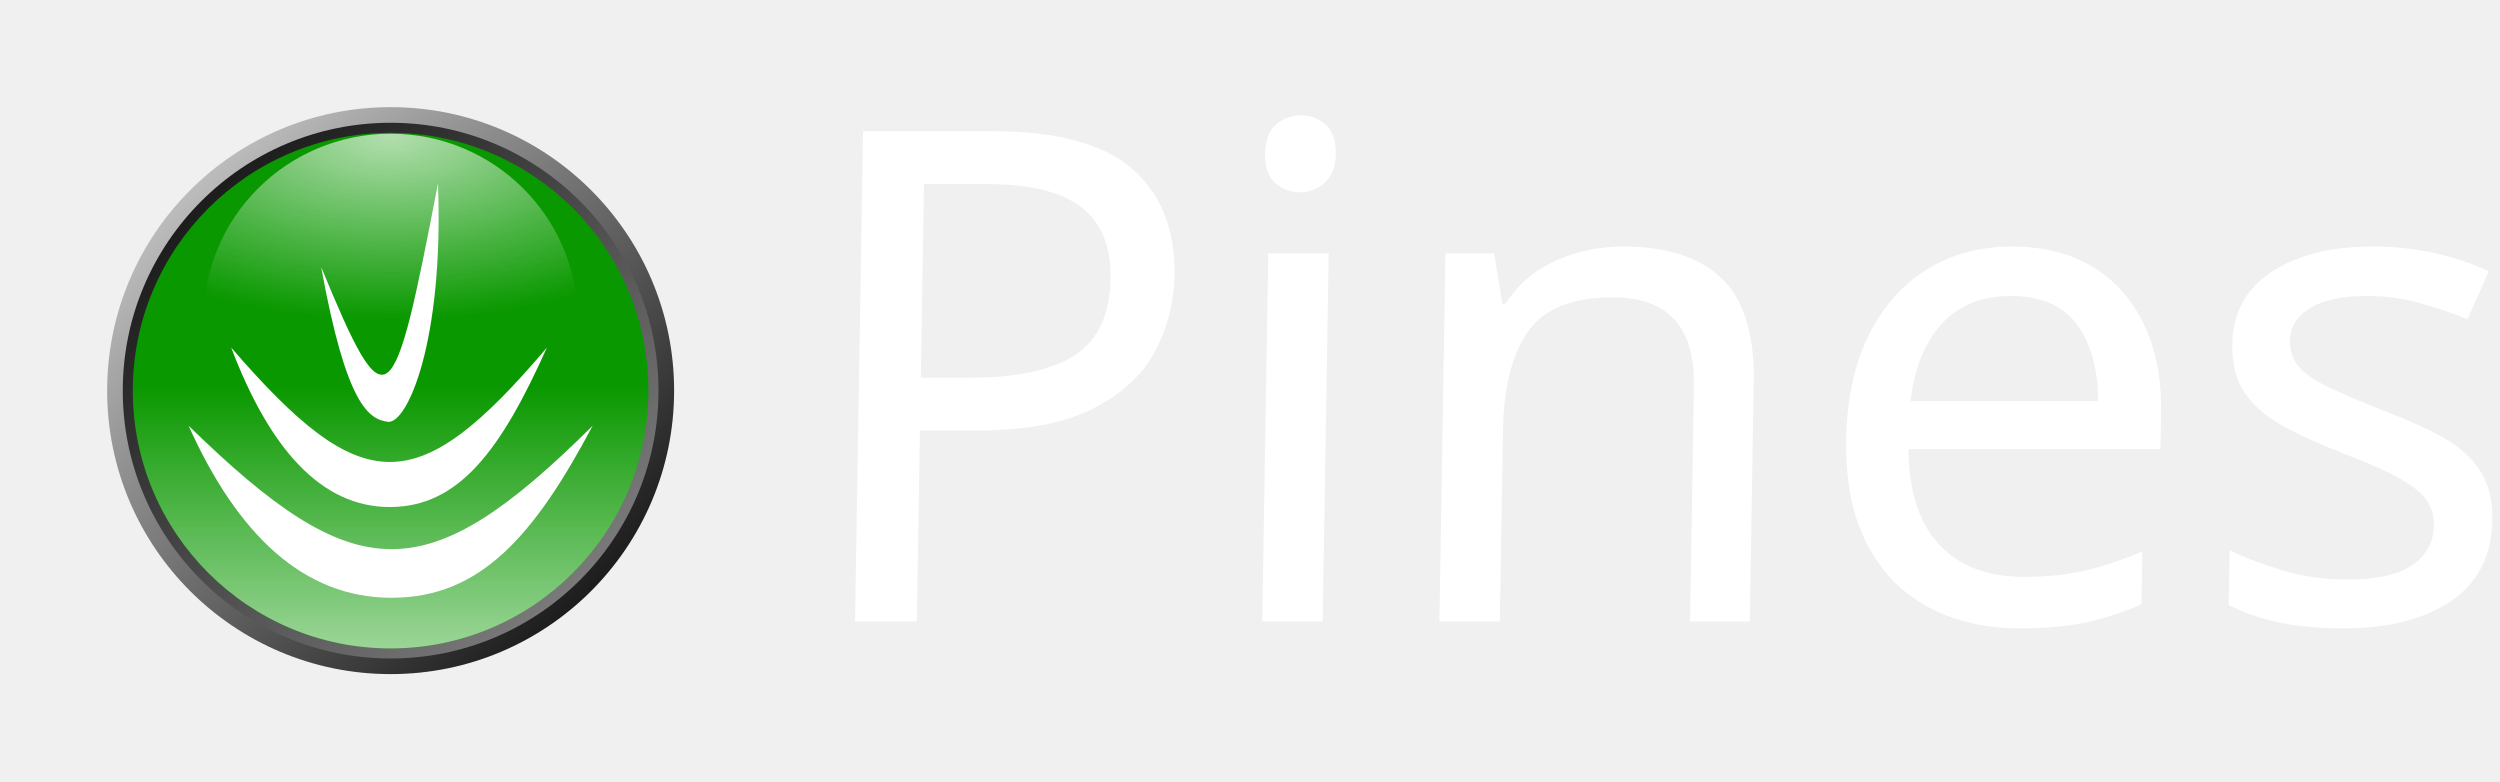
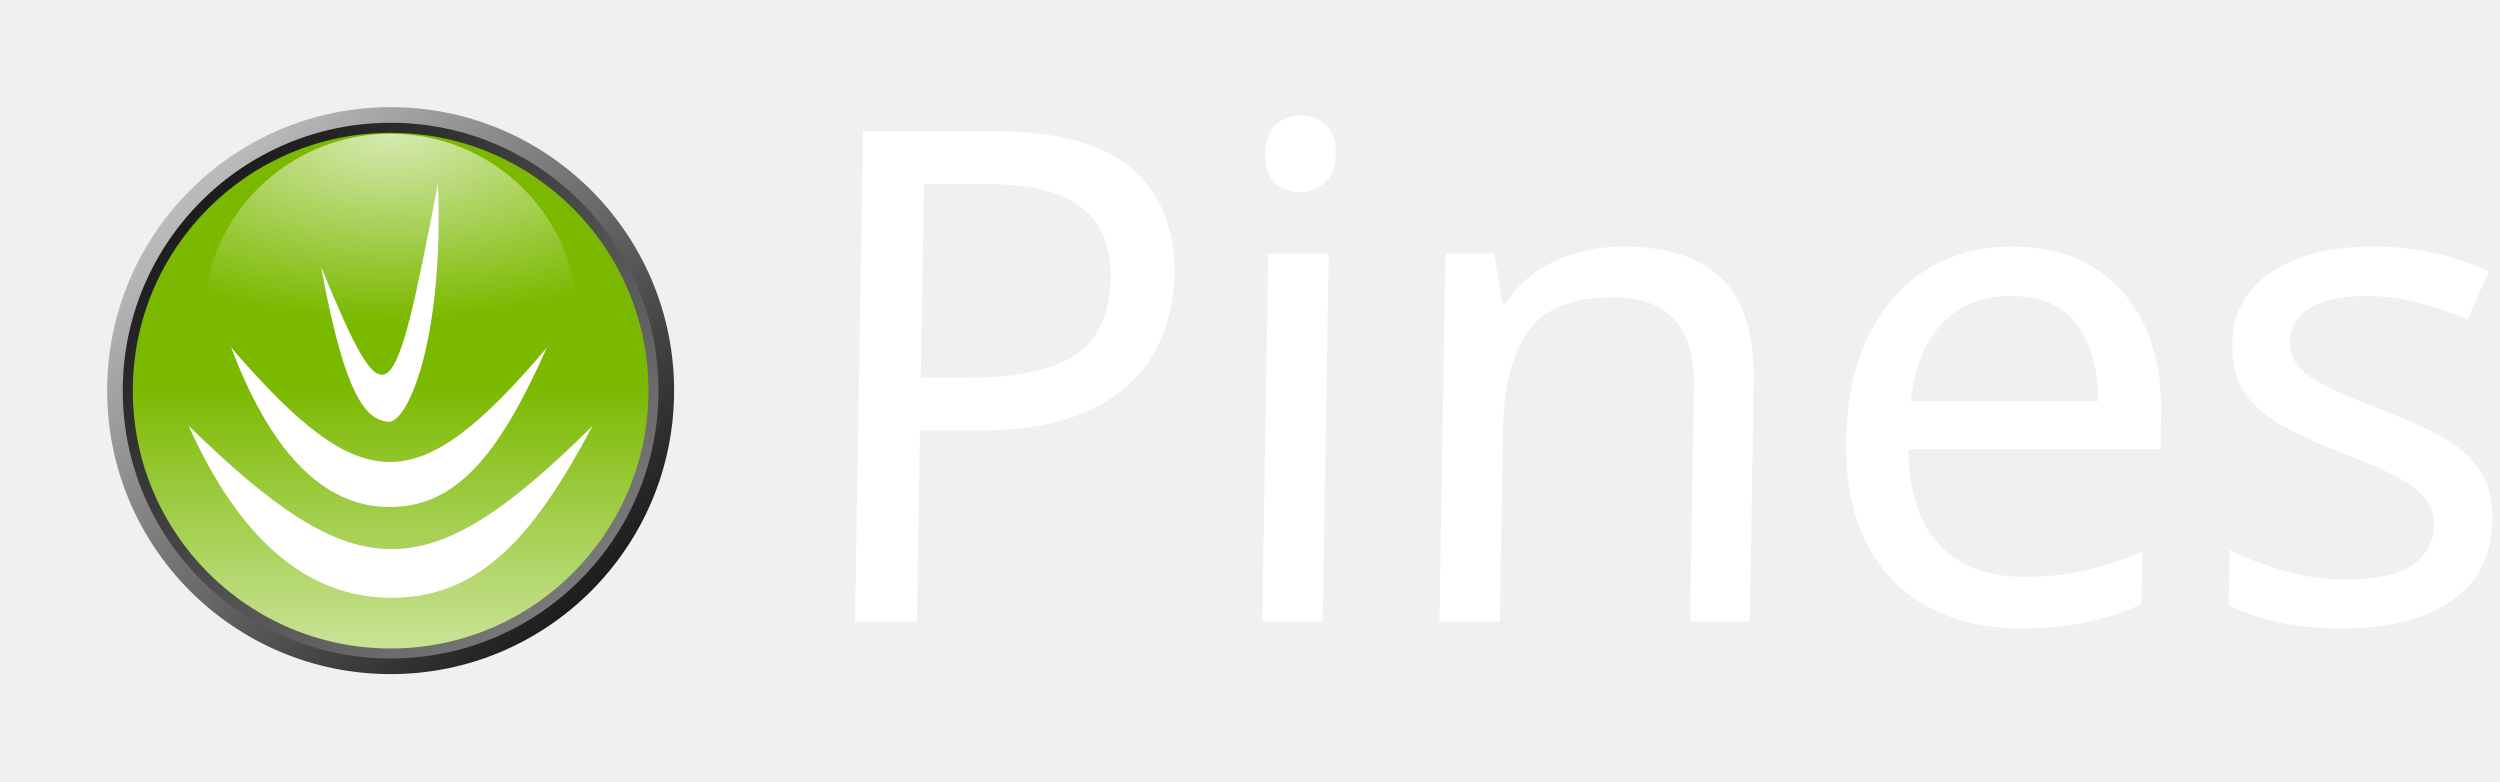
<svg xmlns="http://www.w3.org/2000/svg" xmlns:xlink="http://www.w3.org/1999/xlink" width="3200" height="1000" id="svg2" version="1.1" style="display:inline">
  <defs id="defs4">
    <linearGradient id="linearGradient4410">
      <stop style="stop-color:#ffffff;stop-opacity:1;" offset="0" id="stop4412" />
      <stop style="stop-color:#ffffff;stop-opacity:0;" offset="1" id="stop4414" />
    </linearGradient>
    <linearGradient id="linearGradient3714">
      <stop style="stop-color:#13b447;stop-opacity:1;" offset="0" id="stop3716" />
      <stop style="stop-color:#bdf8d0;stop-opacity:1;" offset="1" id="stop3718" />
    </linearGradient>
    <linearGradient id="linearGradient3640">
      <stop style="stop-color:#ffffff;stop-opacity:0.126;" offset="0" id="stop3642" />
      <stop style="stop-color:#ffffff;stop-opacity:0;" offset="1" id="stop3644" />
    </linearGradient>
    <linearGradient id="linearGradient3720">
      <stop style="stop-color:#000000;stop-opacity:1;" offset="0" id="stop3722" />
      <stop style="stop-color:#000000;stop-opacity:0;" offset="1" id="stop3724" />
    </linearGradient>
    <linearGradient id="linearGradient3669">
      <stop style="stop-color:#1b1b1b;stop-opacity:1;" offset="0" id="stop3671" />
      <stop style="stop-color:#bebebe;stop-opacity:1;" offset="1" id="stop3673" />
    </linearGradient>
    <linearGradient id="linearGradient3661">
      <stop style="stop-color:#ffffff;stop-opacity:1;" offset="0" id="stop3663" />
      <stop style="stop-color:#ffffff;stop-opacity:0;" offset="1" id="stop3665" />
    </linearGradient>
    <linearGradient xlink:href="#linearGradient3669" id="linearGradient3675" x1="637.143" y1="909.505" x2="120" y2="378.076" gradientUnits="userSpaceOnUse" />
    <linearGradient xlink:href="#linearGradient3669-7" id="linearGradient3675-0" x1="637.143" y1="909.505" x2="120" y2="378.076" gradientUnits="userSpaceOnUse" />
    <linearGradient id="linearGradient3669-7">
      <stop style="stop-color:#7a7a7a;stop-opacity:1;" offset="0" id="stop3671-3" />
      <stop style="stop-color:#1b1b1b;stop-opacity:1;" offset="1" id="stop3673-6" />
    </linearGradient>
    <linearGradient y2="378.076" x2="120" y1="909.505" x1="637.143" gradientUnits="userSpaceOnUse" id="linearGradient3694" xlink:href="#linearGradient3669-7" />
    <linearGradient xlink:href="#linearGradient3720-0" id="linearGradient3726-3" x1="372.696" y1="197.421" x2="372.696" y2="855.993" gradientUnits="userSpaceOnUse" />
    <linearGradient id="linearGradient3720-0">
      <stop style="stop-color:#ffffff;stop-opacity:0;" offset="0" id="stop3722-7" />
      <stop style="stop-color:#ffffff;stop-opacity:1;" offset="1" id="stop3724-7" />
    </linearGradient>
    <linearGradient gradientTransform="translate(0,-7.2536777e-6)" y2="855.993" x2="372.696" y1="485.338" x1="372.047" gradientUnits="userSpaceOnUse" id="linearGradient3758" xlink:href="#linearGradient3720-0" />
    <clipPath clipPathUnits="userSpaceOnUse" id="clipPath3802">
      <path style="fill:#00791d;fill-opacity:1;stroke:none" id="path3804" d="m 751.429,635.219 a 362.857,362.857 0 1 1 -725.714,0 362.857,362.857 0 1 1 725.714,0 z" transform="matrix(0.9094488,0,0,0.9094488,18.6614,-51.51835)" />
    </clipPath>
    <radialGradient xlink:href="#linearGradient3711" id="radialGradient2897" gradientUnits="userSpaceOnUse" gradientTransform="matrix(1.156823,1.268435,-1.006955,0.6815273,345.2185,-135.0862)" cx="177.92" cy="344.325" fx="177.92" fy="344.325" r="141.254" />
    <linearGradient id="linearGradient3711">
      <stop style="stop-color:#58ff7a;stop-opacity:1;" offset="0" id="stop3713" />
      <stop style="stop-color:#008538;stop-opacity:1;" offset="1" id="stop3715" />
    </linearGradient>
    <radialGradient r="141.254" fy="344.325" fx="177.92" cy="344.325" cx="177.92" gradientTransform="matrix(1.967212,2.157012,-1.712358,1.158958,-299.8327,-500.679)" gradientUnits="userSpaceOnUse" id="radialGradient2916" xlink:href="#linearGradient3711" />
    <linearGradient xlink:href="#linearGradient3640" id="linearGradient3646" x1="93.201" y1="641.181" x2="359.19" y2="641.181" gradientUnits="userSpaceOnUse" />
    <linearGradient xlink:href="#linearGradient3640-9" id="linearGradient3646-9" x1="93.201" y1="641.181" x2="359.19" y2="641.181" gradientUnits="userSpaceOnUse" />
    <linearGradient id="linearGradient3640-9">
      <stop style="stop-color:#ffffff;stop-opacity:0.126;" offset="0" id="stop3642-6" />
      <stop style="stop-color:#ffffff;stop-opacity:0;" offset="1" id="stop3644-7" />
    </linearGradient>
    <linearGradient xlink:href="#linearGradient3714" id="linearGradient3721" x1="465.779" y1="763.781" x2="116.266" y2="233.448" gradientUnits="userSpaceOnUse" />
    <linearGradient xlink:href="#linearGradient3714-4" id="linearGradient3721-6" x1="465.779" y1="763.781" x2="116.266" y2="233.448" gradientUnits="userSpaceOnUse" />
    <linearGradient id="linearGradient3714-4">
      <stop style="stop-color:#ffffff;stop-opacity:1;" offset="0" id="stop3716-2" />
      <stop style="stop-color:#bcbcbc;stop-opacity:1;" offset="1" id="stop3718-3" />
    </linearGradient>
    <linearGradient xlink:href="#linearGradient3714-4" id="linearGradient3739" x1="465.779" y1="763.781" x2="116.266" y2="233.448" gradientUnits="userSpaceOnUse" />
    <linearGradient id="linearGradient3741">
      <stop style="stop-color:#13b447;stop-opacity:1;" offset="0" id="stop3743" />
      <stop style="stop-color:#bdf8d0;stop-opacity:1;" offset="1" id="stop3745" />
    </linearGradient>
    <linearGradient xlink:href="#linearGradient3714-4" id="linearGradient3747" x1="465.779" y1="763.781" x2="116.266" y2="233.448" gradientUnits="userSpaceOnUse" />
    <linearGradient id="linearGradient3749">
      <stop style="stop-color:#13b447;stop-opacity:1;" offset="0" id="stop3751" />
      <stop style="stop-color:#bdf8d0;stop-opacity:1;" offset="1" id="stop3753" />
    </linearGradient>
    <linearGradient xlink:href="#linearGradient3714-4" id="linearGradient3755" x1="465.779" y1="763.781" x2="116.266" y2="233.448" gradientUnits="userSpaceOnUse" />
    <linearGradient id="linearGradient3757">
      <stop style="stop-color:#13b447;stop-opacity:1;" offset="0" id="stop3759" />
      <stop style="stop-color:#bdf8d0;stop-opacity:1;" offset="1" id="stop3761" />
    </linearGradient>
    <linearGradient xlink:href="#linearGradient3714" id="linearGradient3830" gradientUnits="userSpaceOnUse" x1="465.779" y1="763.781" x2="116.266" y2="233.448" />
    <linearGradient xlink:href="#linearGradient3714" id="linearGradient3832" gradientUnits="userSpaceOnUse" x1="465.779" y1="763.781" x2="116.266" y2="233.448" />
    <linearGradient xlink:href="#linearGradient3714" id="linearGradient3834" gradientUnits="userSpaceOnUse" x1="465.779" y1="763.781" x2="116.266" y2="233.448" />
    <linearGradient xlink:href="#linearGradient3714" id="linearGradient3837" gradientUnits="userSpaceOnUse" x1="465.779" y1="763.781" x2="116.266" y2="233.448" />
    <linearGradient xlink:href="#linearGradient3714" id="linearGradient3840" gradientUnits="userSpaceOnUse" x1="465.779" y1="763.781" x2="116.266" y2="233.448" gradientTransform="matrix(0.88,0,0,1,44.7414,0)" />
    <linearGradient xlink:href="#linearGradient3714" id="linearGradient3843" gradientUnits="userSpaceOnUse" x1="465.779" y1="763.781" x2="116.266" y2="233.448" gradientTransform="matrix(0.84375,0,0,1,58.5727,0)" />
    <linearGradient xlink:href="#linearGradient3714" id="linearGradient3850" gradientUnits="userSpaceOnUse" gradientTransform="matrix(0.84375,0,0,1,58.5727,0)" x1="465.779" y1="763.781" x2="116.266" y2="233.448" />
    <linearGradient xlink:href="#linearGradient3714" id="linearGradient3852" gradientUnits="userSpaceOnUse" gradientTransform="matrix(0.88,0,0,1,44.7414,0)" x1="465.779" y1="763.781" x2="116.266" y2="233.448" />
    <linearGradient xlink:href="#linearGradient3714" id="linearGradient3854" gradientUnits="userSpaceOnUse" x1="465.779" y1="763.781" x2="116.266" y2="233.448" />
    <linearGradient id="linearGradient3714-8">
      <stop style="stop-color:#13b447;stop-opacity:1;" offset="0" id="stop3716-20" />
      <stop style="stop-color:#bdf8d0;stop-opacity:1;" offset="1" id="stop3718-5" />
    </linearGradient>
    <linearGradient id="linearGradient3874">
      <stop style="stop-color:#13b447;stop-opacity:1;" offset="0" id="stop3876" />
      <stop style="stop-color:#bdf8d0;stop-opacity:1;" offset="1" id="stop3878" />
    </linearGradient>
    <linearGradient xlink:href="#linearGradient3714-8" id="linearGradient3854-1" gradientUnits="userSpaceOnUse" x1="465.779" y1="763.781" x2="116.266" y2="233.448" />
    <linearGradient id="linearGradient3881">
      <stop style="stop-color:#13b447;stop-opacity:1;" offset="0" id="stop3883" />
      <stop style="stop-color:#bdf8d0;stop-opacity:1;" offset="1" id="stop3885" />
    </linearGradient>
    <linearGradient xlink:href="#linearGradient4410" id="linearGradient4416" x1="375.714" y1="747.143" x2="375.714" y2="370" gradientUnits="userSpaceOnUse" />
    <clipPath clipPathUnits="userSpaceOnUse" id="clipPath4440">
      <path style="fill:#000000;fill-opacity:1;stroke:none;display:inline" id="path4442" d="m 751.429,635.219 a 362.857,362.857 0 1 1 -725.714,0 362.857,362.857 0 1 1 725.714,0 z" transform="matrix(0.9094488,0,0,0.9094488,21.61416,-202.6994)" />
    </clipPath>
    <radialGradient xlink:href="#linearGradient3661" id="radialGradient4267" cx="388.571" cy="272.362" fx="388.571" fy="272.362" r="362.857" gradientUnits="userSpaceOnUse" gradientTransform="matrix(0,0.9999999,-1.978603,0,927.4681,-116.2093)" />
  </defs>
  <g id="layer1" transform="translate(-9.190094,110.9618)" style="display:inline">
    <path style="fill:url(#linearGradient3675);fill-opacity:1;stroke:none;filter:url(#filter3091)" id="path2816" d="m 751.429,635.219 c 0,200.4 -162.457,362.857 -362.857,362.857 -200.4,0 -362.857,-162.457 -362.857,-362.857 0,-200.4 162.457,-362.857 362.857,-362.857 200.4,0 362.857,162.457 362.857,362.857 z" transform="translate(120.6188,-246.1812)" />
    <path style="fill:url(#linearGradient3694);fill-opacity:1;stroke:none" id="path2816-5" d="m 751.429,635.219 c 0,200.4 -162.457,362.857 -362.857,362.857 -200.4,0 -362.857,-162.457 -362.857,-362.857 0,-200.4 162.457,-362.857 362.857,-362.857 200.4,0 362.857,162.457 362.857,362.857 z" transform="matrix(0.9448819,0,0,0.9448819,142.0361,-211.1691)" />
-     <path style="fill:#0a9800;fill-opacity:1;stroke:none" id="path2816-9" d="m 751.429,635.219 c 0,200.4 -162.457,362.857 -362.857,362.857 -200.4,0 -362.857,-162.457 -362.857,-362.857 0,-200.4 162.457,-362.857 362.857,-362.857 200.4,0 362.857,162.457 362.857,362.857 z" transform="matrix(0.9094488,0,0,0.9094488,155.8044,-188.6614)" />
+     <path style="fill:#7bb900;fill-opacity:1;stroke:none" id="path2816-9" d="m 751.429,635.219 c 0,200.4 -162.457,362.857 -362.857,362.857 -200.4,0 -362.857,-162.457 -362.857,-362.857 0,-200.4 162.457,-362.857 362.857,-362.857 200.4,0 362.857,162.457 362.857,362.857 z" transform="matrix(0.9094488,0,0,0.9094488,155.8044,-188.6614)" />
  </g>
  <g id="layer2" style="opacity:0.667;display:inline" transform="translate(0,250)">
    <rect style="color:#000000;fill:url(#linearGradient4416);fill-opacity:1;stroke:none;stroke-width:1px;marker:none;visibility:visible;display:inline;overflow:visible;enable-background:accumulate" id="rect4408" width="757.143" height="377.143" x="-2.857" y="370" clip-path="url(#clipPath4440)" transform="translate(125.0002,-125.0002)" />
  </g>
  <g id="layer5" transform="translate(-9.190094,110.9618)" style="display:inline">
    <g id="g3763" style="fill:#ffffff;fill-opacity:1;filter:url(#filter4494)">
      <path id="path3642-5" d="m 250.591,433.989 c 214.79,209.57 304.043,211.705 517.198,0 C 692.709,575.491 623.917,653.768 511.211,654.203 397.479,654.641 312.867,572.549 250.591,433.989 z" style="color:#000000;fill:#ffffff;fill-opacity:1;stroke:none;stroke-width:1px;marker:none;visibility:visible;display:inline;overflow:visible;enable-background:accumulate" />
      <path id="path3642-0-07" d="m 305.139,333.983 c 167.805,194.188 237.534,196.167 404.061,0 C 650.544,465.099 596.8,537.632 508.748,538.034 419.895,538.441 353.793,462.374 305.139,333.983 z" style="color:#000000;fill:#ffffff;fill-opacity:1;stroke:none;stroke-width:1px;marker:none;visibility:visible;display:inline;overflow:visible;enable-background:accumulate" />
      <path id="path3642-0-0-2" d="m 420.297,230.948 c 84.487,204.619 92.122,191.18 149.503,-107.076 7.754,202.67 -39.538,308.335 -64.113,305.066 -24.575,-3.269 -53.278,-21.295 -85.389,-197.989 z" style="color:#000000;fill:#ffffff;fill-opacity:1;stroke:none;stroke-width:1px;marker:none;visibility:visible;display:inline;overflow:visible;enable-background:accumulate" />
    </g>
  </g>
  <g id="layer4" transform="translate(0,250)" style="display:inline">
    <text xml:space="preserve" style="font-size:878.976px;font-style:normal;font-variant:normal;font-weight:bold;font-stretch:normal;fill:#ffffff;fill-opacity:1;stroke:none;display:inline;font-family:Mangal;-inkscape-font-specification:OpenSymbol Bold" x="1018.085" y="545.496" id="text3631" transform="matrix(1,0,-0.01632598,1,0,0)">
      <tspan id="tspan3633" x="1018.085" y="545.496" style="font-style:normal;font-variant:normal;font-weight:normal;font-stretch:normal;fill:#ffffff;fill-opacity:1;font-family:Adobe Garamond Pro;-inkscape-font-specification:Adobe Garamond Pro">Pines</tspan>
    </text>
  </g>
  <g id="layer3" style="opacity:0.771;display:inline" transform="translate(-9.190094,110.9618)">
-     <path style="opacity:0.892;fill:url(#radialGradient4267);fill-opacity:1;stroke:none" id="path2816-9-2" d="m 751.429,635.219 c 0,200.4 -162.457,362.857 -362.857,362.857 -200.4,0 -362.857,-162.457 -362.857,-362.857 0,-200.4 162.457,-362.857 362.857,-362.857 200.4,0 362.857,162.457 362.857,362.857 z" transform="matrix(0.6597866,0,0,0.6552701,252.816,-118.2898)" />
+     <path style="opacity:0.892;fill:url(#radialGradient4267);fill-opacity:1;stroke:none" id="path2816-9-2" d="m 751.429,635.219 a 362.857,362.857 0 1 1 -725.714,0 362.857,362.857 0 1 1 725.714,0 z" transform="matrix(0.6597866,0,0,0.6552701,252.816,-118.2898)" />
  </g>
</svg>
